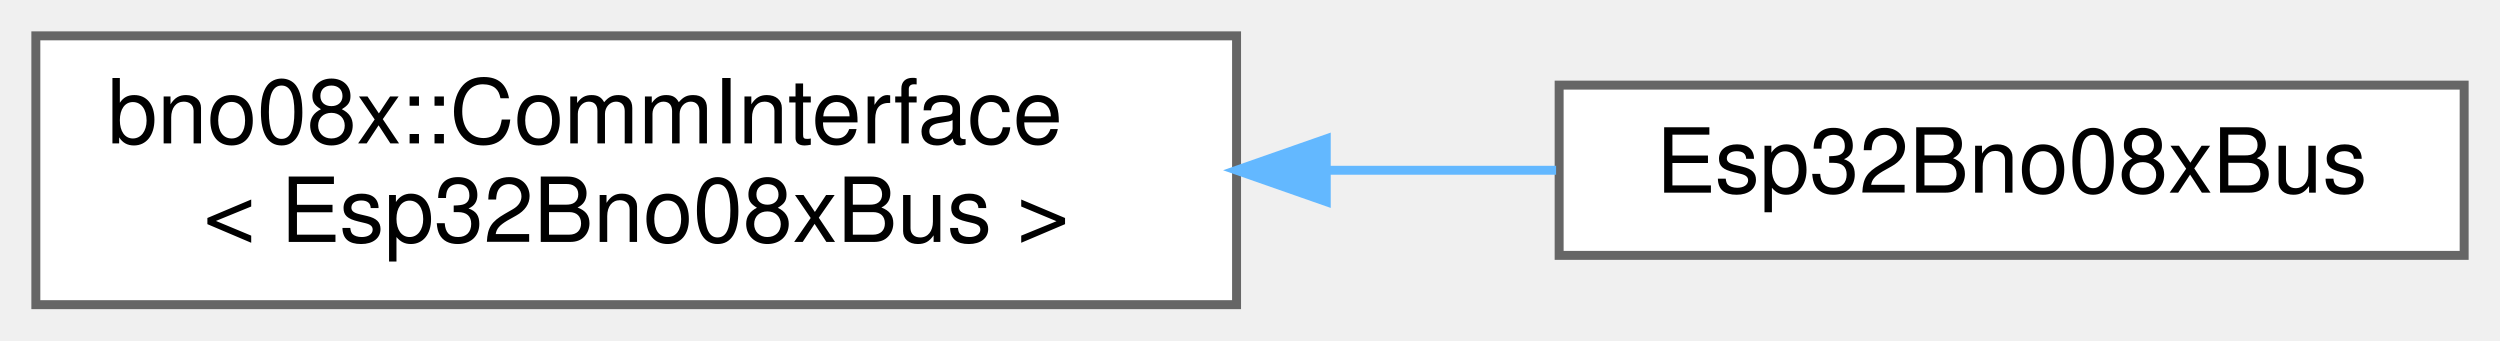
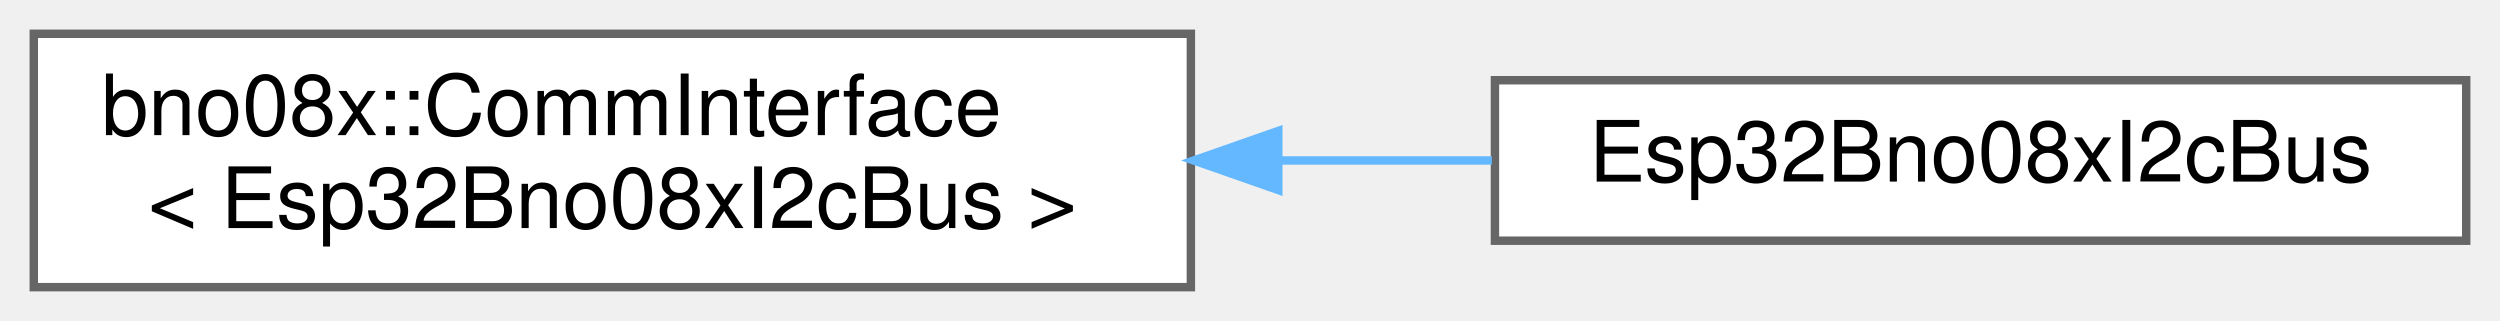
- <svg xmlns="http://www.w3.org/2000/svg" xmlns:xlink="http://www.w3.org/1999/xlink" width="279pt" height="38pt" viewBox="0.00 0.00 279.00 38.00">
+ <svg xmlns="http://www.w3.org/2000/svg" xmlns:xlink="http://www.w3.org/1999/xlink" width="296pt" height="38pt" viewBox="0.00 0.00 296.00 38.00">
  <g id="graph0" class="graph" transform="scale(1 1) rotate(0) translate(4 34)">
    <g id="Node000000" class="node">
      <g id="a_Node000000">
        <a xlink:href="classbno08x_1_1CommInterface.html" target="_top" xlink:title=" ">
-           <polygon fill="white" stroke="#666666" points="134,-30 0,-30 0,0 134,0 134,-30" />
+           <polygon fill="white" stroke="#666666" points="137,-30 0,-30 0,0 137,0 137,-30" />
          <text text-anchor="start" x="8" y="-18" font-family="Helvetica,sans-Serif" font-size="10.00">bno08x::CommInterface</text>
-           <text text-anchor="middle" x="67" y="-7" font-family="Helvetica,sans-Serif" font-size="10.00">&lt; Esp32Bno08xBus &gt;</text>
+           <text text-anchor="middle" x="68.5" y="-7" font-family="Helvetica,sans-Serif" font-size="10.00">&lt; Esp32Bno08xI2cBus &gt;</text>
        </a>
      </g>
    </g>
    <g id="Node000001" class="node">
      <g id="a_Node000001">
-         <a xlink:href="classEsp32Bno08xBus.html" target="_top" xlink:title="ESP32 implementation of bno08x::CommInterface using ESP-IDF I2C master driver.">
-           <polygon fill="white" stroke="#666666" points="271,-24.5 170,-24.5 170,-5.5 271,-5.5 271,-24.5" />
-           <text text-anchor="middle" x="220.5" y="-12.5" font-family="Helvetica,sans-Serif" font-size="10.00">Esp32Bno08xBus</text>
+         <a xlink:href="classEsp32Bno08xI2cBus.html" target="_top" xlink:title="ESP32 implementation of bno08x::CommInterface using ESP-IDF I2C master driver.">
+           <polygon fill="white" stroke="#666666" points="288,-24.5 173,-24.5 173,-5.5 288,-5.5 288,-24.5" />
+           <text text-anchor="middle" x="230.5" y="-12.5" font-family="Helvetica,sans-Serif" font-size="10.00">Esp32Bno08xI2cBus</text>
        </a>
      </g>
    </g>
    <g id="edge1_Node000000_Node000001" class="edge">
      <g id="a_edge1_Node000000_Node000001">
        <a xlink:title=" ">
-           <path fill="none" stroke="#63b8ff" d="M144.15,-15C152.81,-15 161.47,-15 169.66,-15" />
-           <polygon fill="#63b8ff" stroke="#63b8ff" points="144.01,-11.5 134.01,-15 144.01,-18.5 144.01,-11.5" />
+           <path fill="none" stroke="#63b8ff" d="M147.61,-15C156.05,-15 164.52,-15 172.64,-15" />
+           <polygon fill="#63b8ff" stroke="#63b8ff" points="147.35,-11.5 137.35,-15 147.35,-18.5 147.35,-11.5" />
        </a>
      </g>
    </g>
  </g>
</svg>
